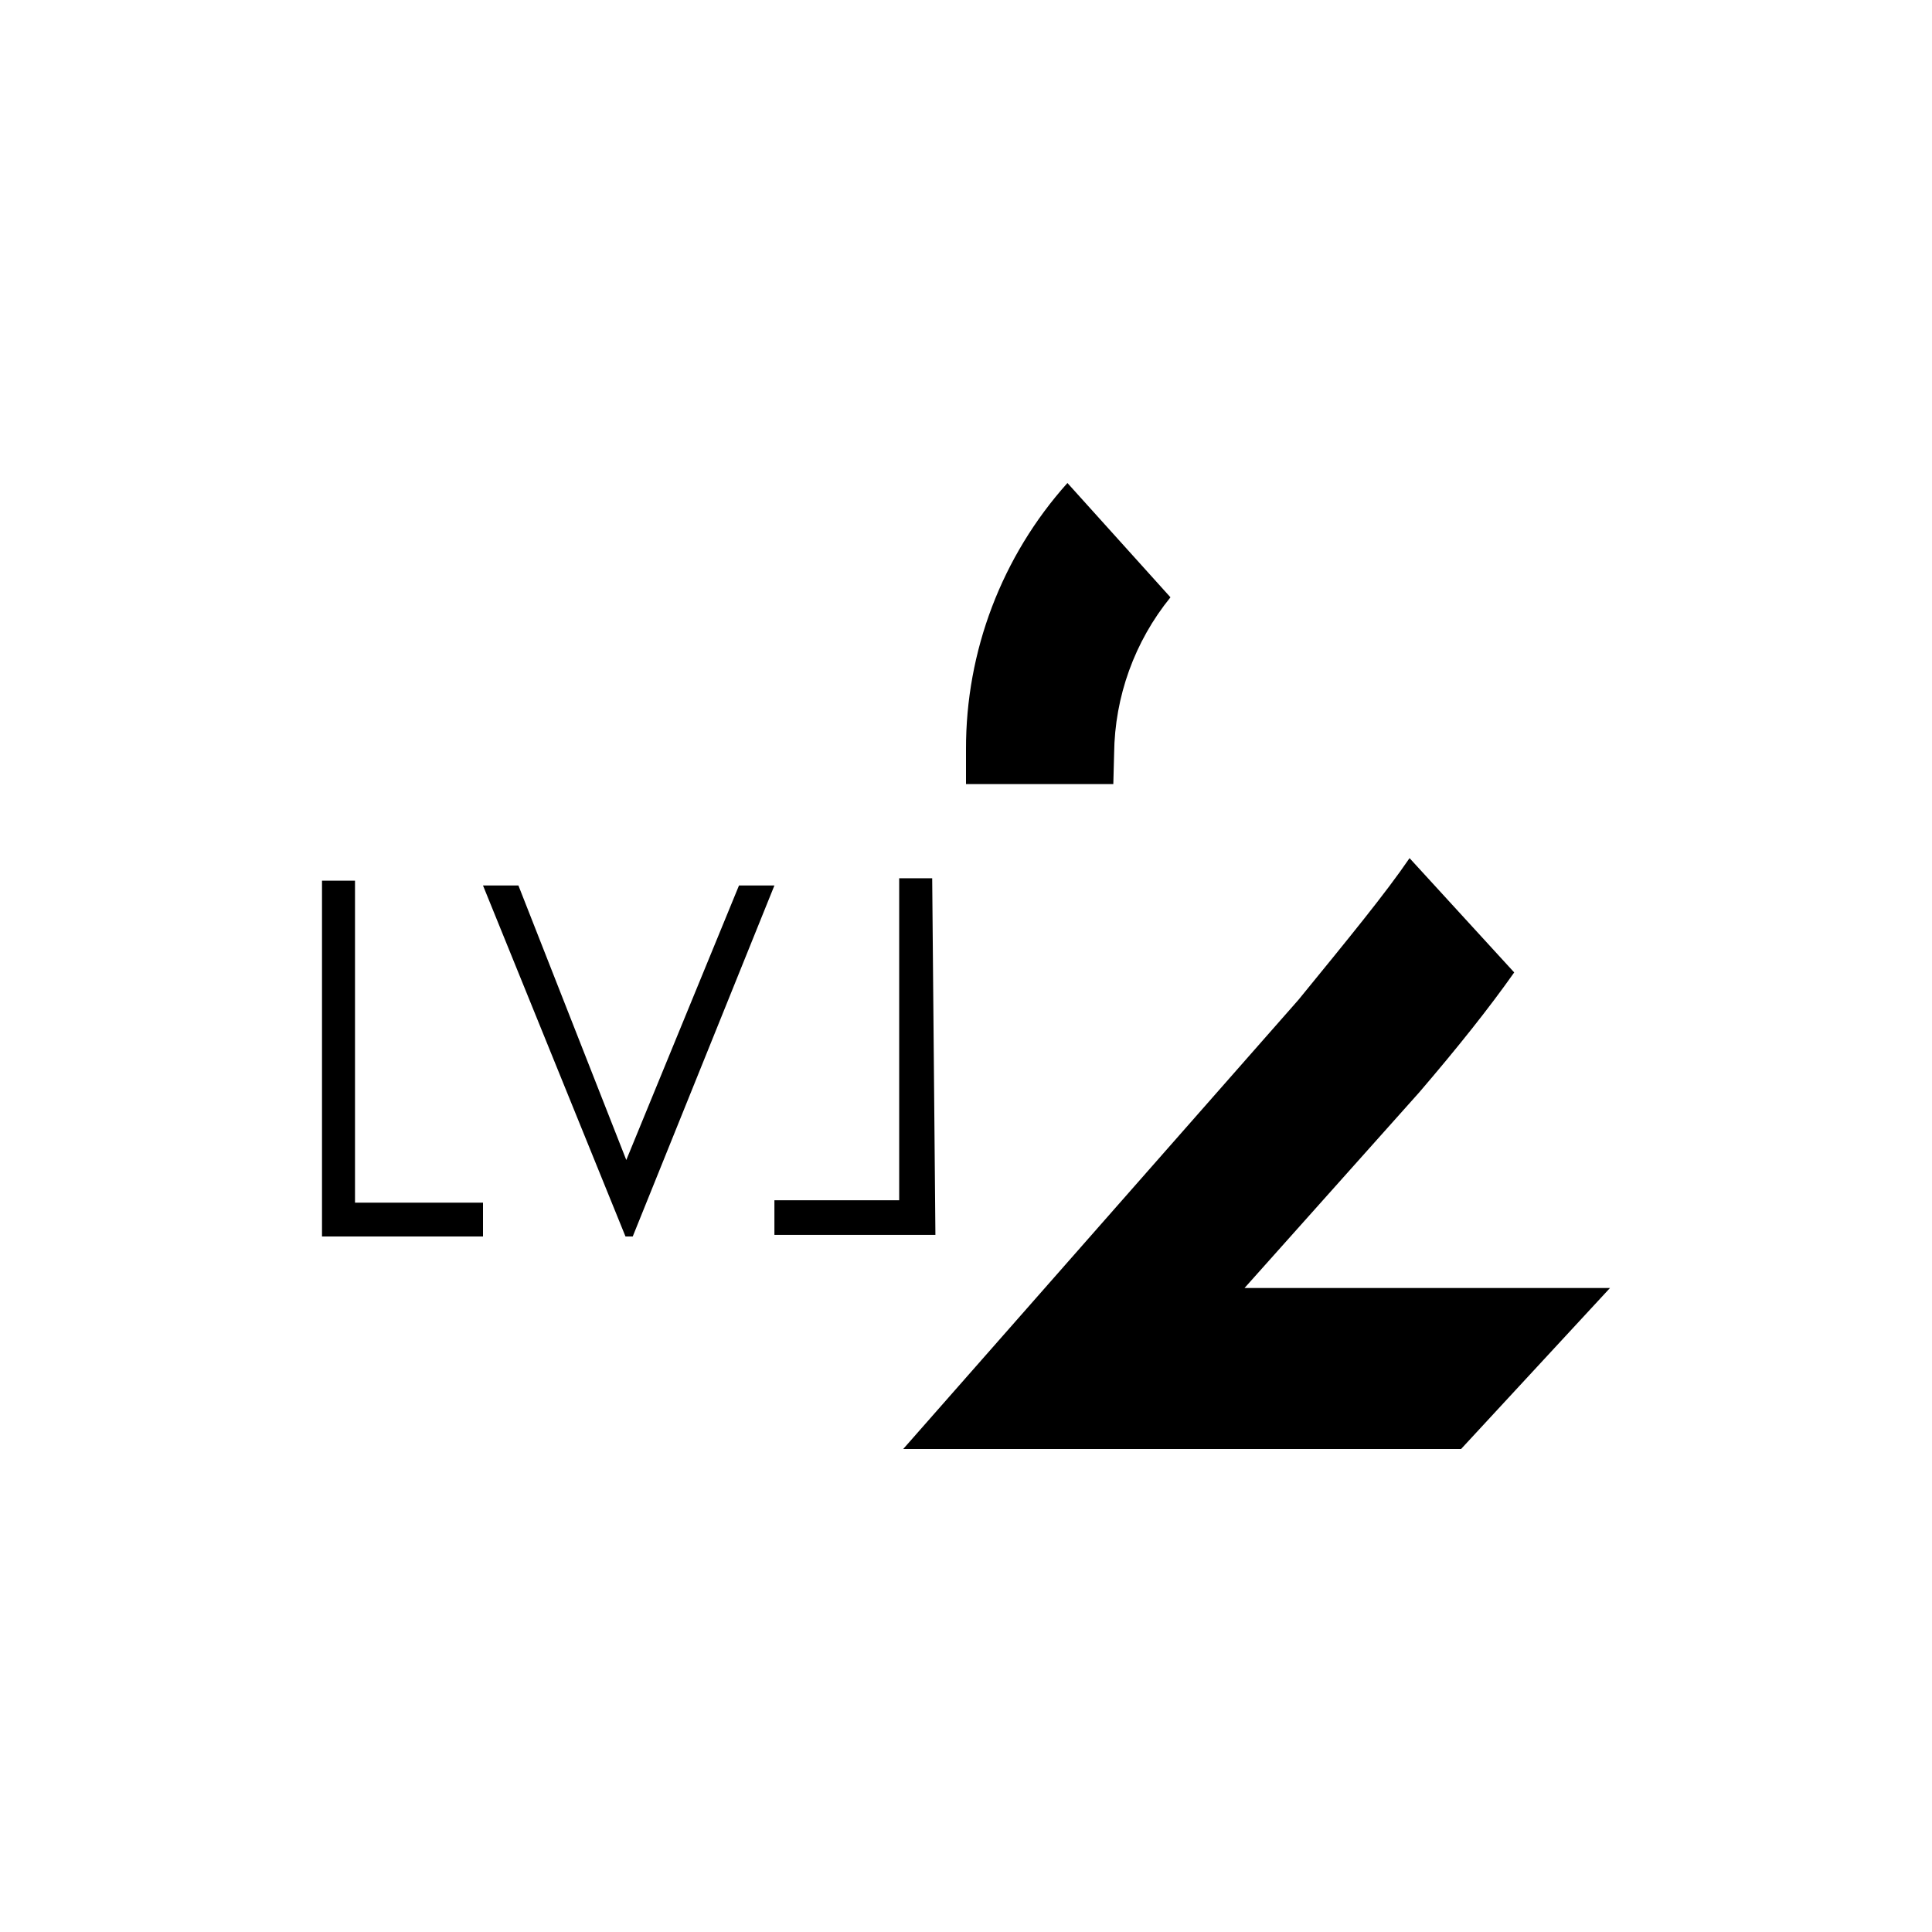
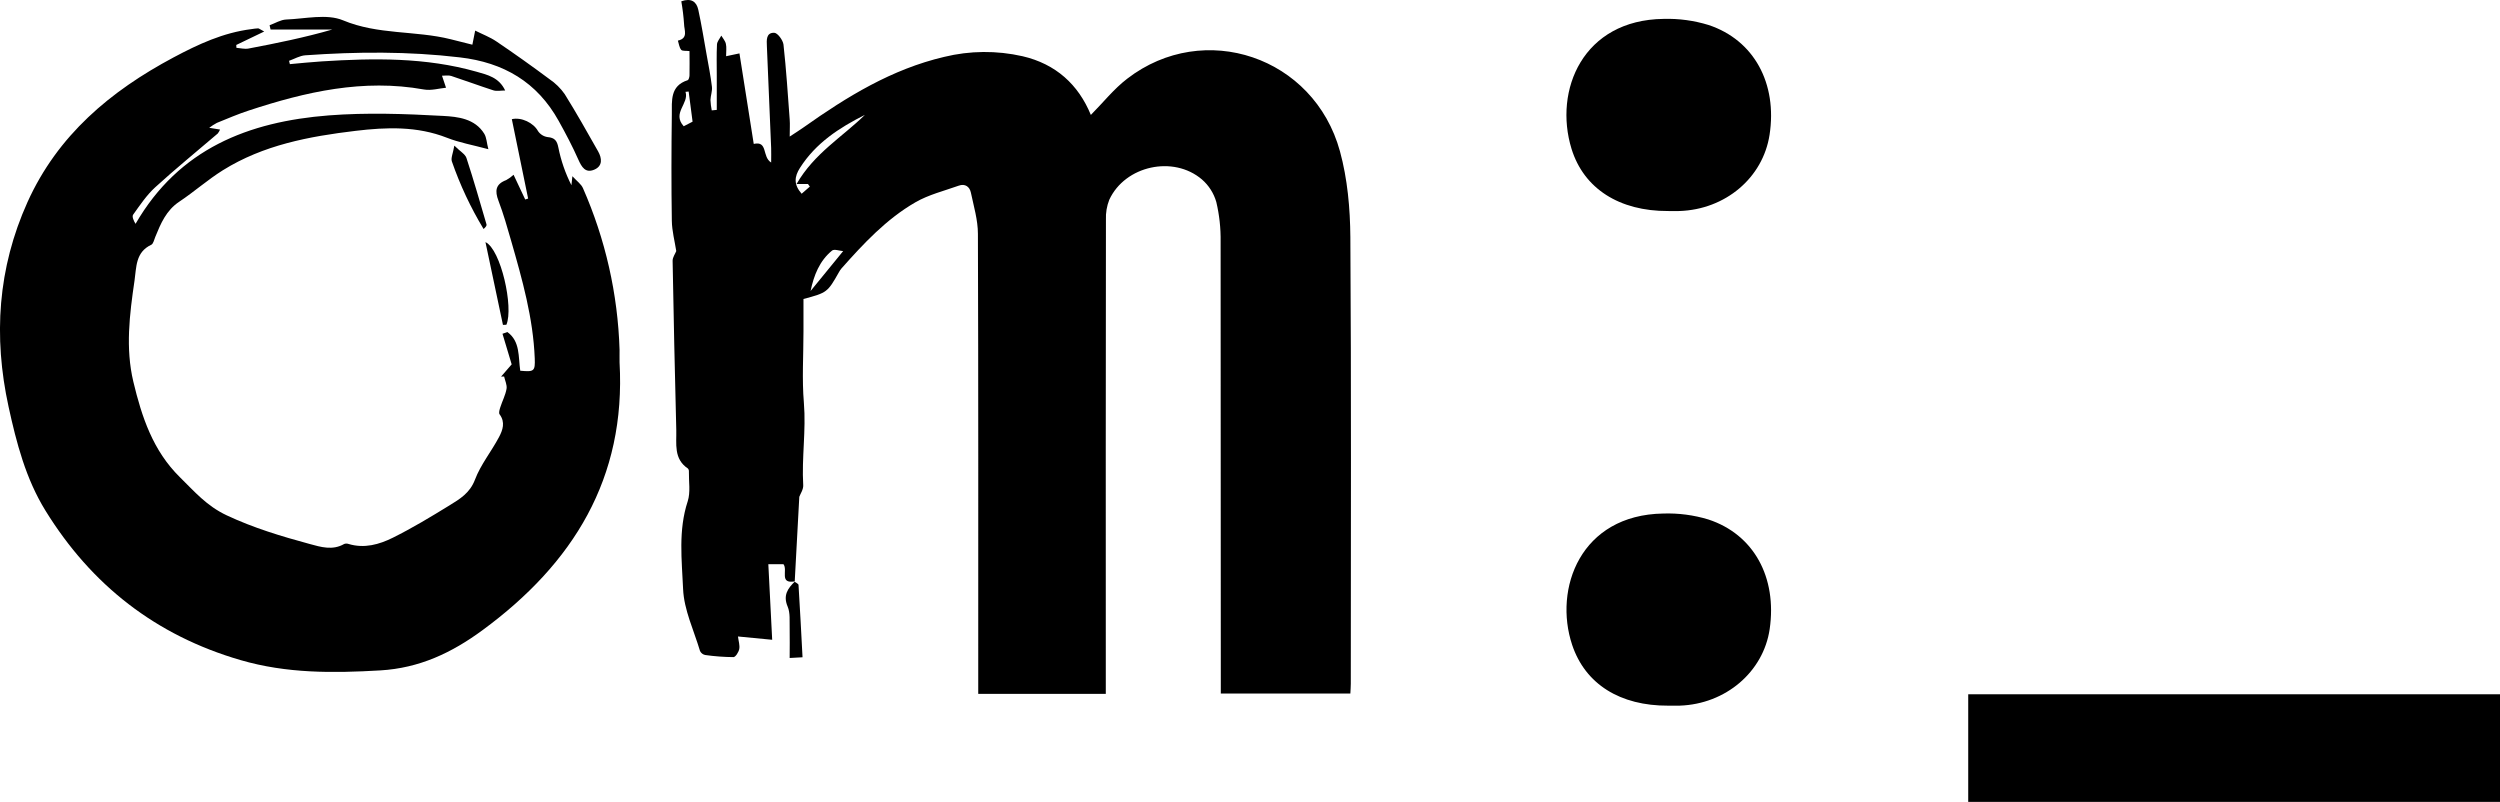
- <svg xmlns="http://www.w3.org/2000/svg" viewBox="0 0 24 24">
-   <path d="M4 10.94h.41v4H6v.42H4z" />
-   <path d="M6 11h.44l1.34 3.41L9.18 11h.44l-1.76 4.36h-.09z" />
-   <path d="M11.62 15.34h-2v-.43h1.55v-4h.41z" />
-   <path class="level-2" d="M13.84 9.36a3.13 3.13 0 01.7-1.94L13.26 6A4.94 4.94 0 0012 9.31v.43h1.83z" />
-   <path class="level-2" d="M20 16h-4.54l2.17-2.43c.48-.56.87-1.05 1.18-1.49l-1.3-1.42c-.3.44-.76 1-1.38 1.76L11.22 18h6.93z" />
+ <svg xmlns="http://www.w3.org/2000/svg" viewBox="0 0 1089.08 349.33">
+   <g id="Layer_2" data-name="Layer 2">
+     <g id="Layer_1-2" data-name="Layer 1">
+       <path class="level-2 under" d="M1089.08,349.33H857.42V302.45h231.66Z">
+         <animate attributeType="XML" attributeName="fill" values="#F1B631;#F1B631;transparent;transparent" dur="1s" repeatCount="indefinite" />
+       </path>
+       <path class="om" d="M346.31,253.26c-7.07,1.23-3-4.88-5-7.47h-6.6c.56,10.88,1.1,21.49,1.68,32.92l-14.91-1.44c.26,2.07.87,3.87.56,5.49-.27,1.33-1.61,3.48-2.51,3.5a93,93,0,0,1-12.34-.92,3.19,3.19,0,0,1-2.24-1.75c-2.68-9-7-17.94-7.37-27-.55-12.62-2.15-25.57,2-38.18,1.29-4,.44-8.6.53-12.93a1.85,1.85,0,0,0-.42-1.37c-6.3-4.21-4.93-10.77-5.08-16.76q-.94-36.88-1.6-73.77c0-1.52,1.13-3,1.59-4.2-.67-4.33-1.86-8.75-1.93-13.17-.24-15.46-.2-30.93,0-46.39.06-5.84-.86-12.4,6.89-14.88.46-.15.79-1.37.81-2.1.08-3.46,0-6.93,0-10.59-1.51-.19-3.12.07-3.63-.56-.85-1.05-1-2.67-1.43-4C300,16.66,298,13,298,10.45A95,95,0,0,0,296.8.57c4.22-1.51,6.62.06,7.4,3.69,1.41,6.46,2.46,13,3.62,19.53.84,4.66,1.76,9.32,2.32,14,.23,1.87-.58,3.84-.64,5.77a29.35,29.35,0,0,0,.56,4.53l2.19-.22V32.83c0-4.49-.14-9,.09-13.46.07-1.31,1.22-2.57,1.88-3.85.71,1.2,1.75,2.32,2,3.61.36,1.57.09,3.29.09,5.36l5.82-1.23c2.06,13,4.1,26,6.22,39.43,6.29-1.42,3.53,5.63,7.59,8.11,0-2.57.07-4.44,0-6.29q-.9-22.17-1.86-44.34c-.12-2.69-.39-6,3.23-5.89,1.44.06,3.75,3.2,4,5.12,1.2,10.87,1.9,21.79,2.71,32.71.16,2.07,0,4.16,0,7.39,2.71-1.79,4.47-2.89,6.16-4.09C369,42.08,388.49,30.13,411.32,24.78a74.36,74.36,0,0,1,34.12-.29c14.48,3.36,24.35,12.34,29.77,25.58,5.31-5.35,10-11.31,15.86-15.8,33.43-25.73,81.39-9.58,92.66,31.65,3.28,12,4.44,24.89,4.53,37.38.43,64.84.2,129.68.19,194.52,0,1.32-.11,2.64-.19,4.31H531.82v-6.4q0-95.27-.08-190.53A70.11,70.11,0,0,0,529.86,88a20.49,20.49,0,0,0-6.25-9.82c-12.45-10.63-33.48-6-40.36,8.81a21.26,21.26,0,0,0-1.47,8.68q-.12,100-.06,200v6.59H426.15v-5.86c0-64.84.08-129.68-.14-194.52,0-6-1.81-12-3.07-18-.54-2.56-2.54-4-5.28-3-6.36,2.27-13.11,3.92-18.88,7.25-12.67,7.32-22.61,18-32.23,28.84a9.92,9.92,0,0,0-1.11,1.65c-4.93,8.73-5.17,8.91-15.42,11.62V144.4c0,10.38-.69,20.81.18,31.11,1,12-1,23.9-.29,35.86.11,1.85-1.26,3.79-1.71,5.06-.7,12.64-1.37,24.82-2,37ZM347,80.17c7.73-13.42,20-20.52,29.78-30.13-11.17,5.61-21.42,12.27-28.31,23.13-2.37,3.73-2.83,7.17.75,11.23l3.58-3.12-.82-1.11Zm20.31,29.22c-1.64-.12-3.91-1-4.84-.23-5.51,4.51-7.93,10.83-9.36,17.61ZM300,39.88l-1.37.12c1.66,5.14-6,9.21-.78,15l3.86-2Z" />
+       <path class="om" d="M115.1,13.73l-12.17,5.85.06,1.25c1.75.13,3.59.64,5.26.32,12.19-2.31,24.36-4.78,36.5-8.28H117.87L117.44,11c2.42-.87,4.81-2.4,7.25-2.5,8.31-.32,17.66-2.6,24.74.35,15.28,6.38,31.5,4.4,46.88,8.24l9.47,2.38L207,13.33c3.29,1.65,6.49,2.85,9.23,4.71Q228,26,239.37,34.48A25.59,25.59,0,0,1,246,41c5.09,8.16,9.81,16.55,14.55,24.93,1.7,3,2.08,6.42-1.72,8s-5.43-1.13-6.89-4.41c-2.54-5.75-5.5-11.34-8.56-16.85C234,35.77,219.4,27.21,200.34,25c-22.45-2.66-44.88-2.5-67.34-.91-2.4.17-4.72,1.57-7.08,2.4l.35,1.45c4.65-.41,9.28-.91,13.93-1.2,22.67-1.44,45.27-1.78,67.42,4.51,4.78,1.36,9.77,2.47,12.45,8.17-1.85,0-3.65.41-5.16-.07-6.16-2-12.22-4.25-18.36-6.27-1.2-.39-2.63-.08-4-.1.44,1.33.89,2.66,1.75,5.24-2.94.27-6.44,1.33-9.64.76-26.38-4.74-51.44,1-76.23,9.15-4.72,1.54-9.31,3.52-13.93,5.39a24.75,24.75,0,0,0-3.36,2.15l4.72.77a7.33,7.33,0,0,1-1,1.72c-9.09,7.79-18.4,15.35-27.24,23.42C63.87,85,61,89.34,58,93.51c-.59.83.23,2.67,1.05,4C78,64.74,108.32,53,143.22,50.27c16.52-1.28,33.28-.69,49.86.23,6.32.35,13.82,1.14,17.89,7.78C212,60,212,62.19,212.75,65c-6.95-1.87-12.72-2.88-18.07-5-13-5.09-26.33-4.61-39.75-3-20.25,2.42-40.19,6.15-57.83,17.16-6.61,4.12-12.5,9.38-19,13.7-5.69,3.78-8.07,9.5-10.46,15.36-.5,1.2-.84,3-1.76,3.42-6.88,3.23-6.42,9.75-7.28,15.62-2.15,14.66-4,29.42-.5,44.07,3.66,15.28,8.51,30,20.29,41.58C84.7,214.1,90,220.38,98.77,224.5c11.76,5.52,23.82,9.13,36.11,12.47,4.86,1.32,10,2.93,15.06,0a2.76,2.76,0,0,1,1.92,0c6.86,2.07,13.37.22,19.31-2.74,8.46-4.21,16.59-9.11,24.64-14.07,4.51-2.77,8.9-5.38,11.1-11.2,2.48-6.57,7.17-12.28,10.49-18.58,1.59-3,2.82-6.44.24-9.88-.47-.62,0-2.12.32-3.12.86-2.68,2.23-5.24,2.71-8,.29-1.67-.67-3.57-1.06-5.37l-1.33.06,4.62-5.34c-1.53-5.1-2.77-9.21-4-13.33l2.12-.76c5.67,4.06,4.72,10.84,5.62,16.86,6,.55,6.54.28,6.31-5.41-.69-17.56-5.44-34.34-10.25-51.09-1.69-5.89-3.37-11.81-5.55-17.54-1.64-4.31-1.29-7.26,3.36-9a16.15,16.15,0,0,0,3.22-2.32L228.8,86.9l1.27-.4q-3.56-17.28-7.1-34.58c4.12-1,9.46,1.59,11.4,5.18a6.07,6.07,0,0,0,4.2,2.62c3.08.28,4.08,1.56,4.67,4.54a63.57,63.57,0,0,0,5.69,16.42c.08-.8.17-1.6.42-3.92,2,2.19,3.84,3.45,4.6,5.19a189.21,189.21,0,0,1,15.95,70.42c.05,1.83-.07,3.66,0,5.49,2.85,50.47-20.17,87.62-59.68,116.65-13.45,9.89-27.52,16.54-44.59,17.54-20.57,1.21-40.76,1.36-60.84-4.49-36.92-10.74-65-32.72-85-65.14C11.23,208.55,7.16,192.9,3.73,177.17-2.93,146.64-1,116.81,12,88,25.15,58.92,48,39.73,75.63,25c10.79-5.75,21.63-10.77,33.86-12.31a26.74,26.74,0,0,1,2.94-.34C112.85,12.37,113.27,12.77,115.1,13.73Z" />
+       <path class="level-2" d="M726.61,91.93c-21.15.07-36.63-9.73-42-27.09-7.86-25.59,5-56.18,40.1-56.61a60.73,60.73,0,0,1,19.6,2.66c19.83,6.57,30,25.5,26.57,47.83-2.89,18.74-19.23,32.55-39.3,33.21C730,92,728.28,91.93,726.61,91.93Z" />
+       <path class="level-2" d="M726.77,307.41c-21,.11-36.18-9.37-41.89-26.48-8.15-24.44,3.57-56.65,39.7-57.22a60.77,60.77,0,0,1,19.61,2.58c19.86,6.5,30,25.27,26.74,47.75-2.74,18.67-19.17,32.67-39.16,33.36C730.11,307.46,728.44,307.41,726.77,307.41Z" />
+       <path d="M197.92,63.45c2.57,2.53,4.73,3.69,5.28,5.37,3.14,9.57,5.91,19.27,8.74,28.94.15.49-.31,1.16-1.28,2a155.77,155.77,0,0,1-13.81-29.44C196.34,68.85,197.35,66.82,197.92,63.45Z" />
+       <path d="M346.16,253.42c.59.46,1.67.9,1.7,1.4.65,10.39,1.18,20.79,1.75,31.51l-5.61.31c0-4.52.09-8.78,0-13-.09-3.15.3-6.62-.87-9.37-2.08-4.9,0-7.93,3.2-11Z" />
+       <path d="M219.1,141.54c-2.48-11.75-5-23.51-7.62-36.07,6.72,3.16,12.34,28.45,9.12,36Z" />
+     </g>
+   </g>
</svg>
